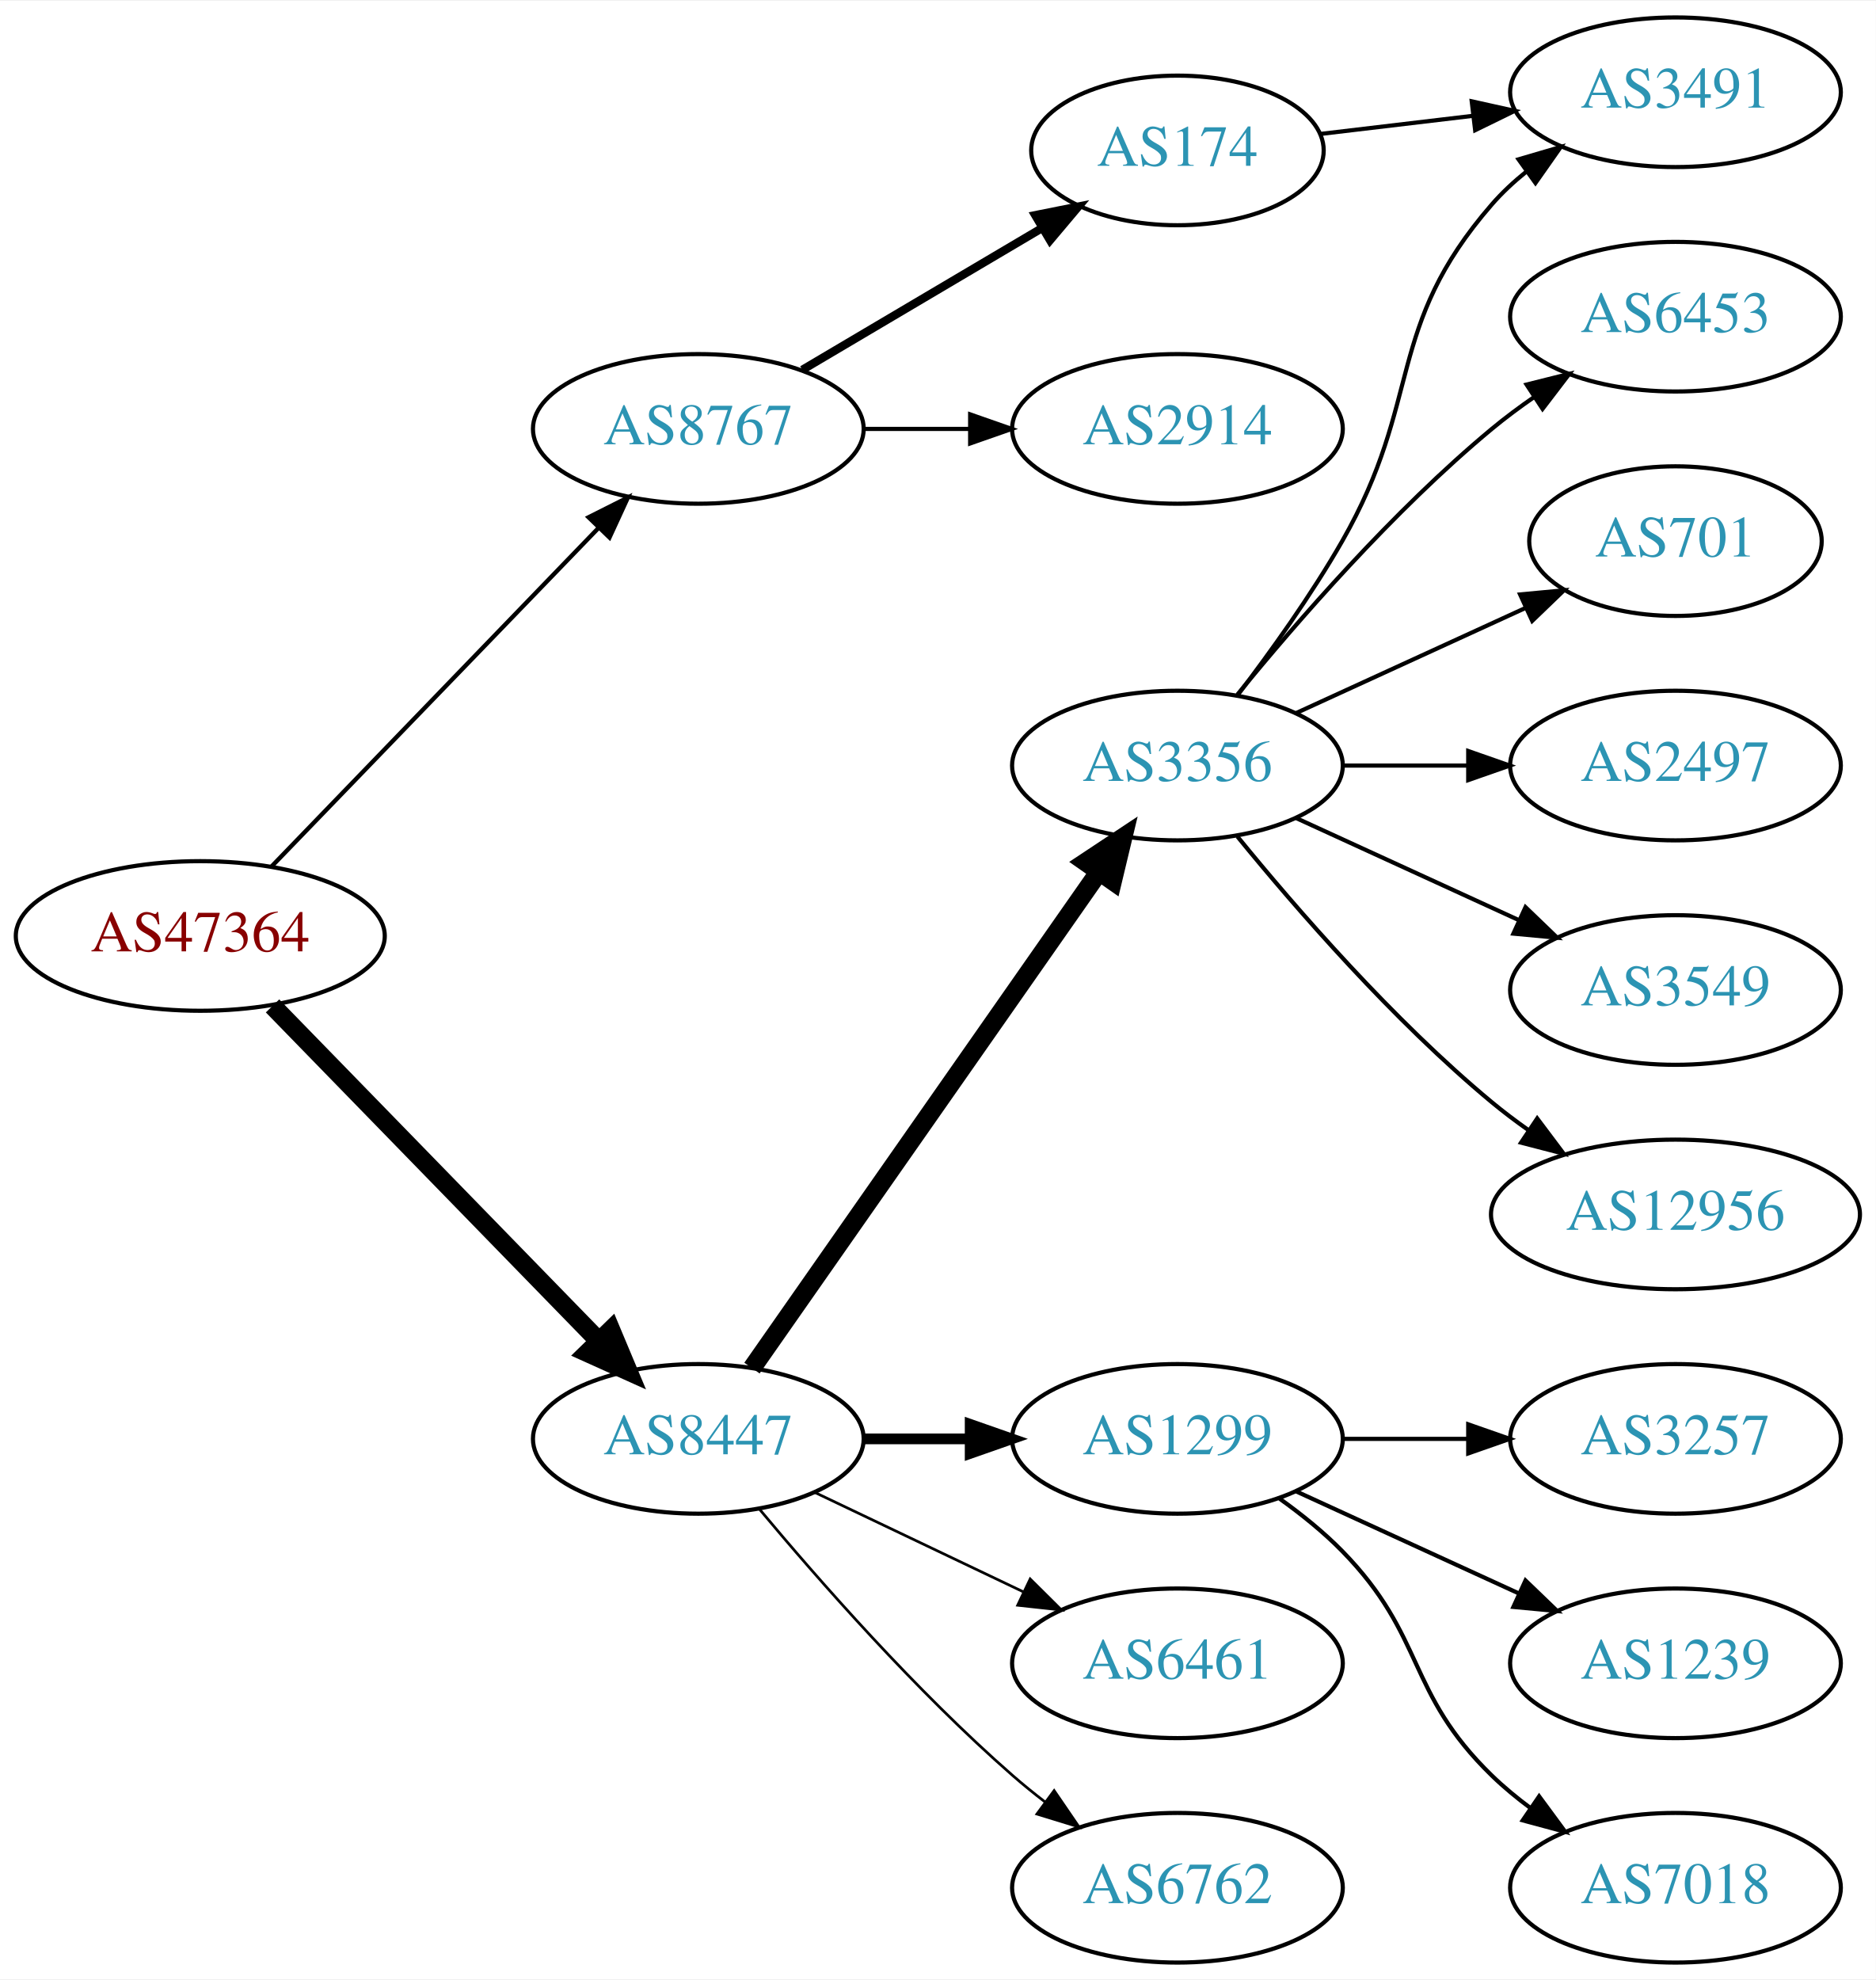
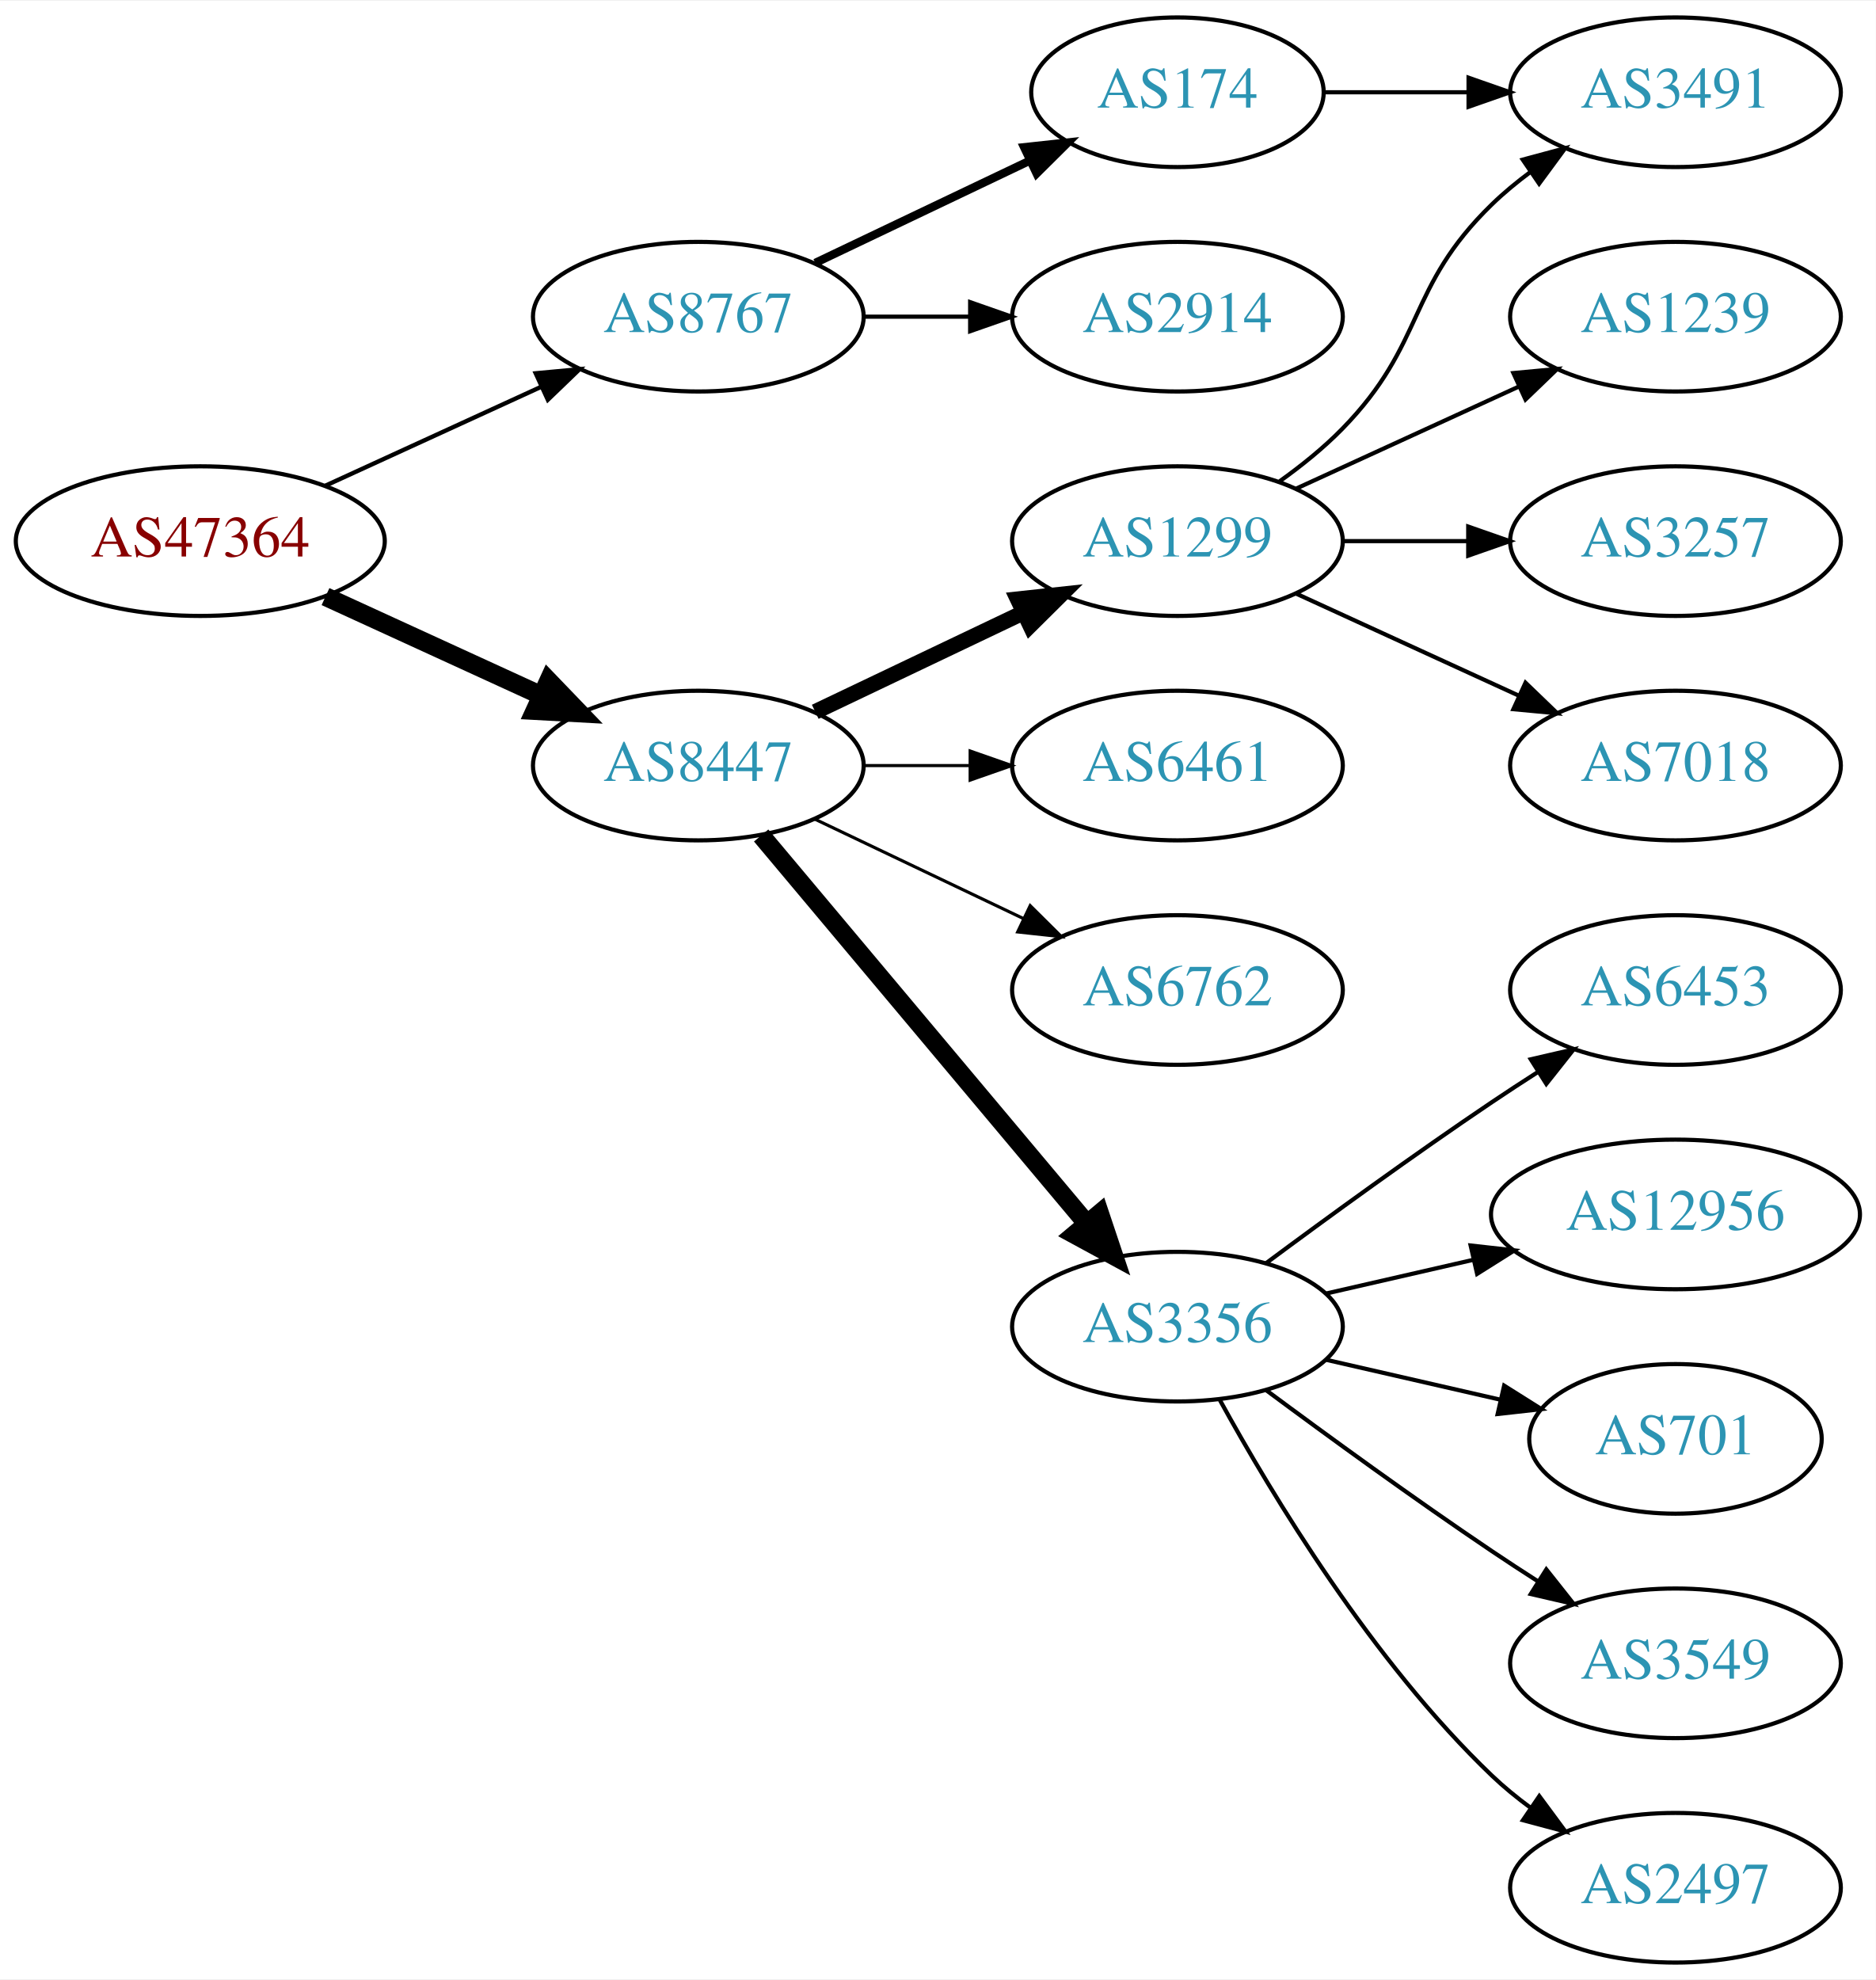
<svg xmlns="http://www.w3.org/2000/svg" xmlns:xlink="http://www.w3.org/1999/xlink" width="451pt" height="476pt" viewBox="0.00 0.00 451.37 476.00">
  <g id="graph0" class="graph" transform="scale(1 1) rotate(0) translate(4 472)">
    <polygon fill="white" stroke="none" points="-4,4 -4,-472 447.37,-472 447.37,4 -4,4" />
    <g id="node1" class="node">
      <g id="a_node1">
        <a xlink:href="/asn/47364" xlink:title="AS47364 ~ Plansee Group Service Gmbh [AT]">
-           <ellipse fill="#ffffff" stroke="black" cx="44.196" cy="-247" rx="44.393" ry="18" />
-           <text text-anchor="middle" x="44.196" y="-243.3" font-family="Times,serif" font-size="14.00" fill="#880000">AS47364</text>
+           <ellipse fill="#ffffff" stroke="black" cx="44.196" cy="-342" rx="44.393" ry="18" />
+           <text text-anchor="middle" x="44.196" y="-338.3" font-family="Times,serif" font-size="14.00" fill="#880000">AS47364</text>
        </a>
      </g>
    </g>
    <g id="node2" class="node">
      <g id="a_node2">
        <a xlink:href="/asn/8447" xlink:title="AS8447 ~ A1 Telekom Austria AG [AT]">
-           <ellipse fill="#ffffff" stroke="black" cx="164.039" cy="-126" rx="39.794" ry="18" />
-           <text text-anchor="middle" x="164.039" y="-122.3" font-family="Times,serif" font-size="14.00" fill="#2c94b3">AS8447</text>
+           <ellipse fill="#ffffff" stroke="black" cx="164.039" cy="-288" rx="39.794" ry="18" />
+           <text text-anchor="middle" x="164.039" y="-284.3" font-family="Times,serif" font-size="14.00" fill="#2c94b3">AS8447</text>
        </a>
      </g>
    </g>
    <g id="edge1" class="edge">
-       <path fill="none" stroke="black" stroke-width="4.5" d="M61.582,-230.175C82.011,-209.198 117.049,-173.222 140.129,-149.523" />
-       <polygon fill="black" stroke="black" stroke-width="4.5" points="143.013,-152.206 147.169,-142.295 137.371,-146.712 143.013,-152.206" />
+       <path fill="none" stroke="black" stroke-width="4.5" d="M74.326,-328.652C89.937,-321.498 109.335,-312.609 126.007,-304.97" />
+       <polygon fill="black" stroke="black" stroke-width="4.5" points="128.008,-308.384 135.459,-300.638 124.727,-301.225 128.008,-308.384" />
    </g>
    <g id="node3" class="node">
      <g id="a_node3">
        <a xlink:href="/asn/8767" xlink:title="AS8767 ~ Germany [DE]">
-           <ellipse fill="#ffffff" stroke="black" cx="164.039" cy="-369" rx="39.794" ry="18" />
-           <text text-anchor="middle" x="164.039" y="-365.3" font-family="Times,serif" font-size="14.00" fill="#2c94b3">AS8767</text>
+           <ellipse fill="#ffffff" stroke="black" cx="164.039" cy="-396" rx="39.794" ry="18" />
+           <text text-anchor="middle" x="164.039" y="-392.3" font-family="Times,serif" font-size="14.00" fill="#2c94b3">AS8767</text>
        </a>
      </g>
    </g>
    <g id="edge2" class="edge">
-       <path fill="none" stroke="black" stroke-width="1.038" d="M61.334,-263.708C81.697,-284.789 116.851,-321.183 140.026,-345.175" />
-       <polygon fill="black" stroke="black" stroke-width="1.038" points="137.63,-347.733 147.095,-352.494 142.665,-342.87 137.63,-347.733" />
+       <path fill="none" stroke="black" stroke-width="1.038" d="M74.326,-355.348C89.937,-362.502 109.335,-371.391 126.007,-379.03" />
+       <polygon fill="black" stroke="black" stroke-width="1.038" points="124.91,-382.378 135.459,-383.362 127.826,-376.014 124.91,-382.378" />
    </g>
    <g id="node4" class="node">
      <g id="a_node4">
-         <a xlink:href="/asn/3356" xlink:title="AS3356 ~ LEVEL3 [US]">
-           <ellipse fill="#ffffff" stroke="black" cx="279.332" cy="-288" rx="39.794" ry="18" />
-           <text text-anchor="middle" x="279.332" y="-284.3" font-family="Times,serif" font-size="14.00" fill="#2c94b3">AS3356</text>
+         <a xlink:href="/asn/1299" xlink:title="AS1299 ~ Telia Carrier [EU]">
+           <ellipse fill="#ffffff" stroke="black" cx="279.332" cy="-342" rx="39.794" ry="18" />
+           <text text-anchor="middle" x="279.332" y="-338.3" font-family="Times,serif" font-size="14.00" fill="#2c94b3">AS1299</text>
        </a>
      </g>
    </g>
    <g id="edge3" class="edge">
-       <path fill="none" stroke="black" stroke-width="4.5" d="M176.949,-143.031C196.871,-171.517 237.06,-228.985 260.41,-262.374" />
-       <polygon fill="black" stroke="black" stroke-width="4.5" points="257.282,-264.772 266.24,-270.71 263.736,-260.258 257.282,-264.772" />
+       <path fill="none" stroke="black" stroke-width="3.75" d="M192.175,-300.934C207.169,-308.081 225.99,-317.052 242.213,-324.785" />
+       <polygon fill="black" stroke="black" stroke-width="3.75" points="240.884,-328.028 251.417,-329.171 243.895,-321.709 240.884,-328.028" />
    </g>
    <g id="node5" class="node">
      <g id="a_node5">
-         <a xlink:href="/asn/1299" xlink:title="AS1299 ~ Telia Carrier [EU]">
-           <ellipse fill="#ffffff" stroke="black" cx="279.332" cy="-126" rx="39.794" ry="18" />
-           <text text-anchor="middle" x="279.332" y="-122.3" font-family="Times,serif" font-size="14.00" fill="#2c94b3">AS1299</text>
+         <a xlink:href="/asn/3356" xlink:title="AS3356 ~ LEVEL3 [US]">
+           <ellipse fill="#ffffff" stroke="black" cx="279.332" cy="-153" rx="39.794" ry="18" />
+           <text text-anchor="middle" x="279.332" y="-149.3" font-family="Times,serif" font-size="14.00" fill="#2c94b3">AS3356</text>
        </a>
      </g>
    </g>
    <g id="edge4" class="edge">
-       <path fill="none" stroke="black" stroke-width="2.571" d="M203.711,-126C211.914,-126 220.678,-126 229.21,-126" />
-       <polygon fill="black" stroke="black" stroke-width="2.571" points="229.449,-129.5 239.449,-126 229.449,-122.5 229.449,-129.5" />
+       <path fill="none" stroke="black" stroke-width="4.5" d="M179.158,-271.175C198.833,-247.731 234.637,-205.066 257.415,-177.924" />
+       <polygon fill="black" stroke="black" stroke-width="4.5" points="260.622,-180.228 264.034,-170.037 254.59,-175.166 260.622,-180.228" />
    </g>
    <g id="node6" class="node">
      <g id="a_node6">
        <a xlink:href="/asn/6461" xlink:title="AS6461 ~ Zayo Bandwidth [US]">
-           <ellipse fill="#ffffff" stroke="black" cx="279.332" cy="-72" rx="39.794" ry="18" />
-           <text text-anchor="middle" x="279.332" y="-68.3" font-family="Times,serif" font-size="14.00" fill="#2c94b3">AS6461</text>
+           <ellipse fill="#ffffff" stroke="black" cx="279.332" cy="-288" rx="39.794" ry="18" />
+           <text text-anchor="middle" x="279.332" y="-284.3" font-family="Times,serif" font-size="14.00" fill="#2c94b3">AS6461</text>
        </a>
      </g>
    </g>
    <g id="edge5" class="edge">
-       <path fill="none" stroke="black" stroke-width="0.643" d="M192.175,-113.066C207.169,-105.919 225.99,-96.948 242.213,-89.215" />
-       <polygon fill="black" stroke="black" stroke-width="0.643" points="243.895,-92.291 251.417,-84.829 240.884,-85.972 243.895,-92.291" />
+       <path fill="none" stroke="black" stroke-width="0.75" d="M203.711,-288C211.914,-288 220.678,-288 229.21,-288" />
+       <polygon fill="black" stroke="black" stroke-width="0.75" points="229.449,-291.5 239.449,-288 229.449,-284.5 229.449,-291.5" />
    </g>
    <g id="node7" class="node">
      <g id="a_node7">
        <a xlink:href="/asn/6762" xlink:title="AS6762 ~ TELECOM ITALIA SPARKLE S.p.A. [IT]">
-           <ellipse fill="#ffffff" stroke="black" cx="279.332" cy="-18" rx="39.794" ry="18" />
-           <text text-anchor="middle" x="279.332" y="-14.3" font-family="Times,serif" font-size="14.00" fill="#2c94b3">AS6762</text>
+           <ellipse fill="#ffffff" stroke="black" cx="279.332" cy="-234" rx="39.794" ry="18" />
+           <text text-anchor="middle" x="279.332" y="-230.3" font-family="Times,serif" font-size="14.00" fill="#2c94b3">AS6762</text>
        </a>
      </g>
    </g>
    <g id="edge6" class="edge">
-       <path fill="none" stroke="black" stroke-width="0.643" d="M178.669,-109.183C192.951,-92.071 216.498,-65.255 239.685,-45 242.151,-42.846 244.789,-40.706 247.487,-38.628" />
-       <polygon fill="black" stroke="black" stroke-width="0.643" points="249.66,-41.375 255.641,-32.63 245.512,-35.736 249.66,-41.375" />
+       <path fill="none" stroke="black" stroke-width="0.75" d="M192.175,-275.066C207.169,-267.919 225.99,-258.948 242.213,-251.215" />
+       <polygon fill="black" stroke="black" stroke-width="0.75" points="243.895,-254.291 251.417,-246.829 240.884,-247.972 243.895,-254.291" />
    </g>
    <g id="node17" class="node">
      <g id="a_node17">
        <a xlink:href="/asn/174" xlink:title="AS174 ~ Cogent Communications [US]">
-           <ellipse fill="#ffffff" stroke="black" cx="279.332" cy="-436" rx="35.194" ry="18" />
-           <text text-anchor="middle" x="279.332" y="-432.3" font-family="Times,serif" font-size="14.00" fill="#2c94b3">AS174</text>
+           <ellipse fill="#ffffff" stroke="black" cx="279.332" cy="-450" rx="35.194" ry="18" />
+           <text text-anchor="middle" x="279.332" y="-446.3" font-family="Times,serif" font-size="14.00" fill="#2c94b3">AS174</text>
        </a>
      </g>
    </g>
    <g id="edge16" class="edge">
-       <path fill="none" stroke="black" stroke-width="2" d="M189.065,-383.209C205.769,-393.088 228.214,-406.361 246.419,-417.127" />
-       <polygon fill="black" stroke="black" stroke-width="2" points="245.11,-420.419 255.499,-422.497 248.673,-414.394 245.11,-420.419" />
+       <path fill="none" stroke="black" stroke-width="2" d="M192.175,-408.934C207.607,-416.29 227.092,-425.577 243.628,-433.459" />
+       <polygon fill="black" stroke="black" stroke-width="2" points="242.436,-436.768 252.969,-437.911 245.448,-430.449 242.436,-436.768" />
    </g>
    <g id="node18" class="node">
      <g id="a_node18">
        <a xlink:href="/asn/2914" xlink:title="AS2914 ~ NTT America, Inc. [US]">
-           <ellipse fill="#ffffff" stroke="black" cx="279.332" cy="-369" rx="39.794" ry="18" />
-           <text text-anchor="middle" x="279.332" y="-365.3" font-family="Times,serif" font-size="14.00" fill="#2c94b3">AS2914</text>
+           <ellipse fill="#ffffff" stroke="black" cx="279.332" cy="-396" rx="39.794" ry="18" />
+           <text text-anchor="middle" x="279.332" y="-392.3" font-family="Times,serif" font-size="14.00" fill="#2c94b3">AS2914</text>
        </a>
      </g>
    </g>
    <g id="edge17" class="edge">
-       <path fill="none" stroke="black" d="M203.711,-369C211.914,-369 220.678,-369 229.21,-369" />
-       <polygon fill="black" stroke="black" points="229.449,-372.5 239.449,-369 229.449,-365.5 229.449,-372.5" />
+       <path fill="none" stroke="black" d="M203.711,-396C211.914,-396 220.678,-396 229.21,-396" />
+       <polygon fill="black" stroke="black" points="229.449,-399.5 239.449,-396 229.449,-392.5 229.449,-399.5" />
    </g>
    <g id="node8" class="node">
      <g id="a_node8">
-         <a xlink:href="/asn/6453" xlink:title="AS6453 ~ TATA COMMUNICATIONS (AMERICA) INC [US]">
-           <ellipse fill="#ffffff" stroke="black" cx="399.174" cy="-396" rx="39.794" ry="18" />
-           <text text-anchor="middle" x="399.174" y="-392.3" font-family="Times,serif" font-size="14.00" fill="#2c94b3">AS6453</text>
+         <a xlink:href="/asn/7018" xlink:title="AS7018 ~ AT&amp;T Services, Inc. [US]">
+           <ellipse fill="#ffffff" stroke="black" cx="399.174" cy="-288" rx="39.794" ry="18" />
+           <text text-anchor="middle" x="399.174" y="-284.3" font-family="Times,serif" font-size="14.00" fill="#2c94b3">AS7018</text>
        </a>
      </g>
    </g>
    <g id="edge7" class="edge">
-       <path fill="none" stroke="black" d="M293.751,-305.065C307.865,-322.375 331.28,-349.345 354.978,-369 358.194,-371.668 361.695,-374.27 365.265,-376.741" />
-       <polygon fill="black" stroke="black" points="363.343,-379.666 373.622,-382.236 367.189,-373.817 363.343,-379.666" />
+       <path fill="none" stroke="black" d="M307.96,-329.339C323.917,-322.027 344.188,-312.739 361.471,-304.819" />
+       <polygon fill="black" stroke="black" points="363.085,-307.929 370.718,-300.581 360.169,-301.565 363.085,-307.929" />
    </g>
    <g id="node9" class="node">
      <g id="a_node9">
-         <a xlink:href="/asn/701" xlink:title="AS701 ~ UUNET [US]">
-           <ellipse fill="#ffffff" stroke="black" cx="399.174" cy="-342" rx="35.194" ry="18" />
-           <text text-anchor="middle" x="399.174" y="-338.3" font-family="Times,serif" font-size="14.00" fill="#2c94b3">AS701</text>
+         <a xlink:href="/asn/1239" xlink:title="AS1239 ~ Sprint [US]">
+           <ellipse fill="#ffffff" stroke="black" cx="399.174" cy="-396" rx="39.794" ry="18" />
+           <text text-anchor="middle" x="399.174" y="-392.3" font-family="Times,serif" font-size="14.00" fill="#2c94b3">AS1239</text>
        </a>
      </g>
    </g>
    <g id="edge8" class="edge">
-       <path fill="none" stroke="black" d="M307.96,-300.661C324.377,-308.183 345.358,-317.798 362.955,-325.861" />
-       <polygon fill="black" stroke="black" points="361.783,-329.174 372.332,-330.158 364.7,-322.811 361.783,-329.174" />
+       <path fill="none" stroke="black" d="M307.96,-354.661C323.917,-361.973 344.188,-371.261 361.471,-379.181" />
+       <polygon fill="black" stroke="black" points="360.169,-382.435 370.718,-383.419 363.085,-376.071 360.169,-382.435" />
    </g>
    <g id="node10" class="node">
      <g id="a_node10">
+         <a xlink:href="/asn/3257" xlink:title="AS3257 ~ GTT [DE]">
+           <ellipse fill="#ffffff" stroke="black" cx="399.174" cy="-342" rx="39.794" ry="18" />
+           <text text-anchor="middle" x="399.174" y="-338.3" font-family="Times,serif" font-size="14.00" fill="#2c94b3">AS3257</text>
+         </a>
+       </g>
+     </g>
+     <g id="edge9" class="edge">
+       <path fill="none" stroke="black" d="M319.244,-342C328.798,-342 339.147,-342 349.11,-342" />
+       <polygon fill="black" stroke="black" points="349.302,-345.5 359.302,-342 349.302,-338.5 349.302,-345.5" />
+     </g>
+     <g id="node11" class="node">
+       <g id="a_node11">
        <a xlink:href="/asn/3491" xlink:title="AS3491 ~ PCCW Global, Inc. [US]">
          <ellipse fill="#ffffff" stroke="black" cx="399.174" cy="-450" rx="39.794" ry="18" />
          <text text-anchor="middle" x="399.174" y="-446.3" font-family="Times,serif" font-size="14.00" fill="#2c94b3">AS3491</text>
        </a>
      </g>
    </g>
-     <g id="edge9" class="edge">
-       <path fill="none" stroke="black" d="M293.793,-304.913C301.686,-315.27 311.535,-328.992 318.978,-342 338.543,-376.194 329.144,-393.258 354.978,-423 357.443,-425.838 360.28,-428.477 363.297,-430.906" />
-       <polygon fill="black" stroke="black" points="361.408,-433.858 371.575,-436.836 365.484,-428.167 361.408,-433.858" />
-     </g>
-     <g id="node11" class="node">
-       <g id="a_node11">
-         <a xlink:href="/asn/2497" xlink:title="AS2497 ~ Internet Initiative Japan Inc. [JP]">
-           <ellipse fill="#ffffff" stroke="black" cx="399.174" cy="-288" rx="39.794" ry="18" />
-           <text text-anchor="middle" x="399.174" y="-284.3" font-family="Times,serif" font-size="14.00" fill="#2c94b3">AS2497</text>
-         </a>
-       </g>
-     </g>
    <g id="edge10" class="edge">
-       <path fill="none" stroke="black" d="M319.244,-288C328.798,-288 339.147,-288 349.11,-288" />
-       <polygon fill="black" stroke="black" points="349.302,-291.5 359.302,-288 349.302,-284.5 349.302,-291.5" />
+       <path fill="none" stroke="black" d="M303.926,-356.389C309.182,-360.148 314.513,-364.437 318.978,-369 339.151,-389.617 334.285,-402.906 354.978,-423 357.823,-425.763 360.997,-428.386 364.297,-430.834" />
+       <polygon fill="black" stroke="black" points="362.414,-433.786 372.645,-436.538 366.363,-428.006 362.414,-433.786" />
    </g>
    <g id="node12" class="node">
      <g id="a_node12">
-         <a xlink:href="/asn/3549" xlink:title="AS3549 ~ Level 3 Parent, LLC [US]">
-           <ellipse fill="#ffffff" stroke="black" cx="399.174" cy="-234" rx="39.794" ry="18" />
-           <text text-anchor="middle" x="399.174" y="-230.3" font-family="Times,serif" font-size="14.00" fill="#2c94b3">AS3549</text>
+         <a xlink:href="/asn/2497" xlink:title="AS2497 ~ Internet Initiative Japan Inc. [JP]">
+           <ellipse fill="#ffffff" stroke="black" cx="399.174" cy="-18" rx="39.794" ry="18" />
+           <text text-anchor="middle" x="399.174" y="-14.3" font-family="Times,serif" font-size="14.00" fill="#2c94b3">AS2497</text>
        </a>
      </g>
    </g>
    <g id="edge11" class="edge">
-       <path fill="none" stroke="black" d="M307.96,-275.339C323.917,-268.027 344.188,-258.739 361.471,-250.819" />
-       <polygon fill="black" stroke="black" points="363.085,-253.929 370.718,-246.581 360.169,-247.565 363.085,-253.929" />
+       <path fill="none" stroke="black" d="M289.573,-135.287C302.118,-112.439 326.295,-72.389 354.978,-45 357.846,-42.261 361.035,-39.653 364.344,-37.215" />
+       <polygon fill="black" stroke="black" points="366.407,-40.044 372.704,-31.523 362.468,-34.258 366.407,-40.044" />
    </g>
    <g id="node13" class="node">
      <g id="a_node13">
+         <a xlink:href="/asn/6453" xlink:title="AS6453 ~ TATA COMMUNICATIONS (AMERICA) INC [US]">
+           <ellipse fill="#ffffff" stroke="black" cx="399.174" cy="-234" rx="39.794" ry="18" />
+           <text text-anchor="middle" x="399.174" y="-230.3" font-family="Times,serif" font-size="14.00" fill="#2c94b3">AS6453</text>
+         </a>
+       </g>
+     </g>
+     <g id="edge12" class="edge">
+       <path fill="none" stroke="black" d="M300.662,-168.277C315.524,-179.304 336.269,-194.407 354.978,-207 358.527,-209.389 362.277,-211.839 366.026,-214.242" />
+       <polygon fill="black" stroke="black" points="364.352,-217.325 374.674,-219.712 368.094,-211.409 364.352,-217.325" />
+     </g>
+     <g id="node14" class="node">
+       <g id="a_node14">
        <a xlink:href="/asn/12956" xlink:title="AS12956 ~ TELXIUS [ES]">
          <ellipse fill="#ffffff" stroke="black" cx="399.174" cy="-180" rx="44.393" ry="18" />
          <text text-anchor="middle" x="399.174" y="-176.3" font-family="Times,serif" font-size="14.00" fill="#2c94b3">AS12956</text>
        </a>
      </g>
    </g>
-     <g id="edge12" class="edge">
-       <path fill="none" stroke="black" d="M293.751,-270.935C307.865,-253.625 331.28,-226.655 354.978,-207 357.716,-204.729 360.659,-202.506 363.677,-200.37" />
-       <polygon fill="black" stroke="black" points="365.903,-203.092 372.266,-194.621 362.009,-197.275 365.903,-203.092" />
-     </g>
-     <g id="node14" class="node">
-       <g id="a_node14">
-         <a xlink:href="/asn/3257" xlink:title="AS3257 ~ GTT [DE]">
-           <ellipse fill="#ffffff" stroke="black" cx="399.174" cy="-126" rx="39.794" ry="18" />
-           <text text-anchor="middle" x="399.174" y="-122.3" font-family="Times,serif" font-size="14.00" fill="#2c94b3">AS3257</text>
-         </a>
-       </g>
-     </g>
    <g id="edge13" class="edge">
-       <path fill="none" stroke="black" d="M319.244,-126C328.798,-126 339.147,-126 349.11,-126" />
-       <polygon fill="black" stroke="black" points="349.302,-129.5 359.302,-126 349.302,-122.5 349.302,-129.5" />
+       <path fill="none" stroke="black" d="M315.051,-160.955C326.189,-163.507 338.725,-166.379 350.618,-169.104" />
+       <polygon fill="black" stroke="black" points="349.883,-172.526 360.412,-171.348 351.446,-165.703 349.883,-172.526" />
    </g>
    <g id="node15" class="node">
      <g id="a_node15">
-         <a xlink:href="/asn/1239" xlink:title="AS1239 ~ Sprint [US]">
-           <ellipse fill="#ffffff" stroke="black" cx="399.174" cy="-72" rx="39.794" ry="18" />
-           <text text-anchor="middle" x="399.174" y="-68.3" font-family="Times,serif" font-size="14.00" fill="#2c94b3">AS1239</text>
+         <a xlink:href="/asn/701" xlink:title="AS701 ~ UUNET [US]">
+           <ellipse fill="#ffffff" stroke="black" cx="399.174" cy="-126" rx="35.194" ry="18" />
+           <text text-anchor="middle" x="399.174" y="-122.3" font-family="Times,serif" font-size="14.00" fill="#2c94b3">AS701</text>
        </a>
      </g>
    </g>
    <g id="edge14" class="edge">
-       <path fill="none" stroke="black" d="M307.96,-113.339C323.917,-106.027 344.188,-96.739 361.471,-88.819" />
-       <polygon fill="black" stroke="black" points="363.085,-91.929 370.718,-84.581 360.169,-85.565 363.085,-91.929" />
+       <path fill="none" stroke="black" d="M315.051,-145.045C328.143,-142.045 343.166,-138.604 356.806,-135.478" />
+       <polygon fill="black" stroke="black" points="357.948,-138.807 366.914,-133.162 356.384,-131.984 357.948,-138.807" />
    </g>
    <g id="node16" class="node">
      <g id="a_node16">
-         <a xlink:href="/asn/7018" xlink:title="AS7018 ~ AT&amp;T Services, Inc. [US]">
-           <ellipse fill="#ffffff" stroke="black" cx="399.174" cy="-18" rx="39.794" ry="18" />
-           <text text-anchor="middle" x="399.174" y="-14.3" font-family="Times,serif" font-size="14.00" fill="#2c94b3">AS7018</text>
+         <a xlink:href="/asn/3549" xlink:title="AS3549 ~ Level 3 Parent, LLC [US]">
+           <ellipse fill="#ffffff" stroke="black" cx="399.174" cy="-72" rx="39.794" ry="18" />
+           <text text-anchor="middle" x="399.174" y="-68.3" font-family="Times,serif" font-size="14.00" fill="#2c94b3">AS3549</text>
        </a>
      </g>
    </g>
    <g id="edge15" class="edge">
-       <path fill="none" stroke="black" d="M303.926,-111.611C309.182,-107.852 314.513,-103.563 318.978,-99 339.151,-78.383 334.285,-65.094 354.978,-45 357.823,-42.237 360.997,-39.614 364.297,-37.166" />
-       <polygon fill="black" stroke="black" points="366.363,-39.993 372.645,-31.462 362.414,-34.214 366.363,-39.993" />
+       <path fill="none" stroke="black" d="M300.662,-137.723C315.524,-126.696 336.269,-111.593 354.978,-99 358.527,-96.611 362.277,-94.161 366.026,-91.758" />
+       <polygon fill="black" stroke="black" points="368.094,-94.591 374.674,-86.288 364.352,-88.675 368.094,-94.591" />
    </g>
    <g id="edge18" class="edge">
-       <path fill="none" stroke="black" d="M313.785,-439.974C325.162,-441.326 338.107,-442.864 350.383,-444.322" />
-       <polygon fill="black" stroke="black" points="350.145,-447.819 360.488,-445.523 350.971,-440.867 350.145,-447.819" />
+       <path fill="none" stroke="black" d="M314.733,-450C325.557,-450 337.725,-450 349.352,-450" />
+       <polygon fill="black" stroke="black" points="349.383,-453.5 359.383,-450 349.383,-446.5 349.383,-453.5" />
    </g>
  </g>
</svg>
